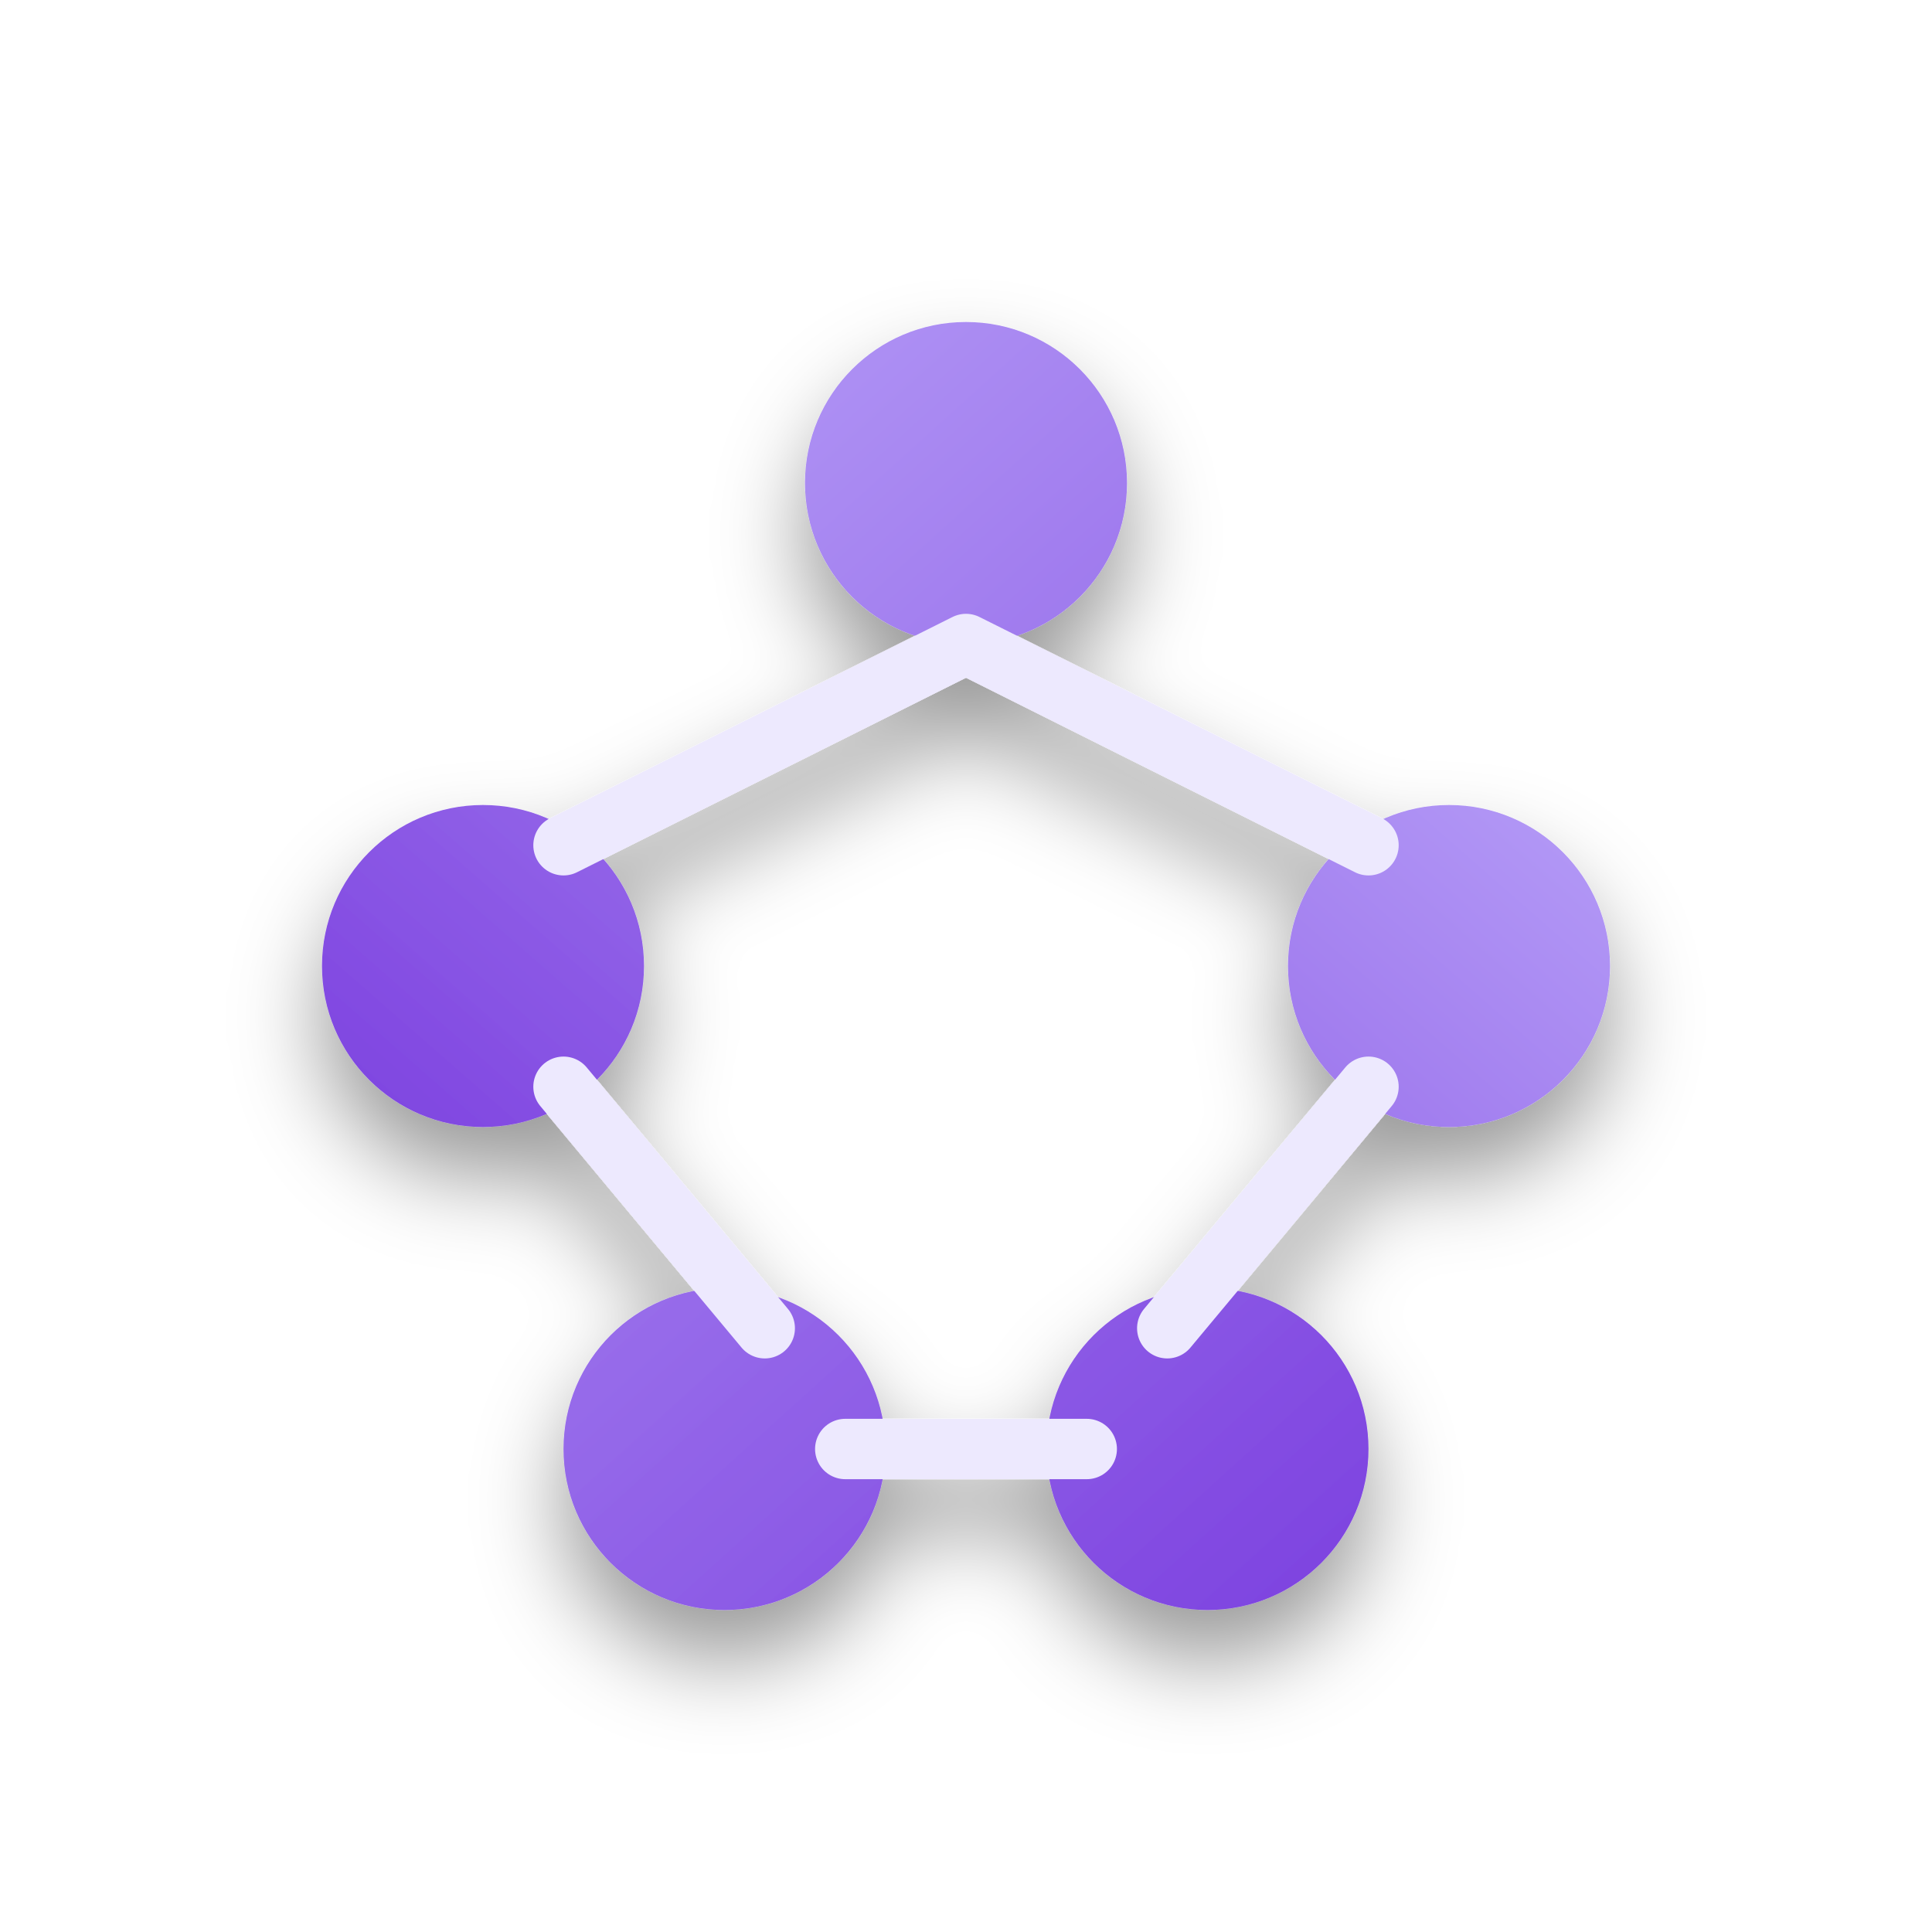
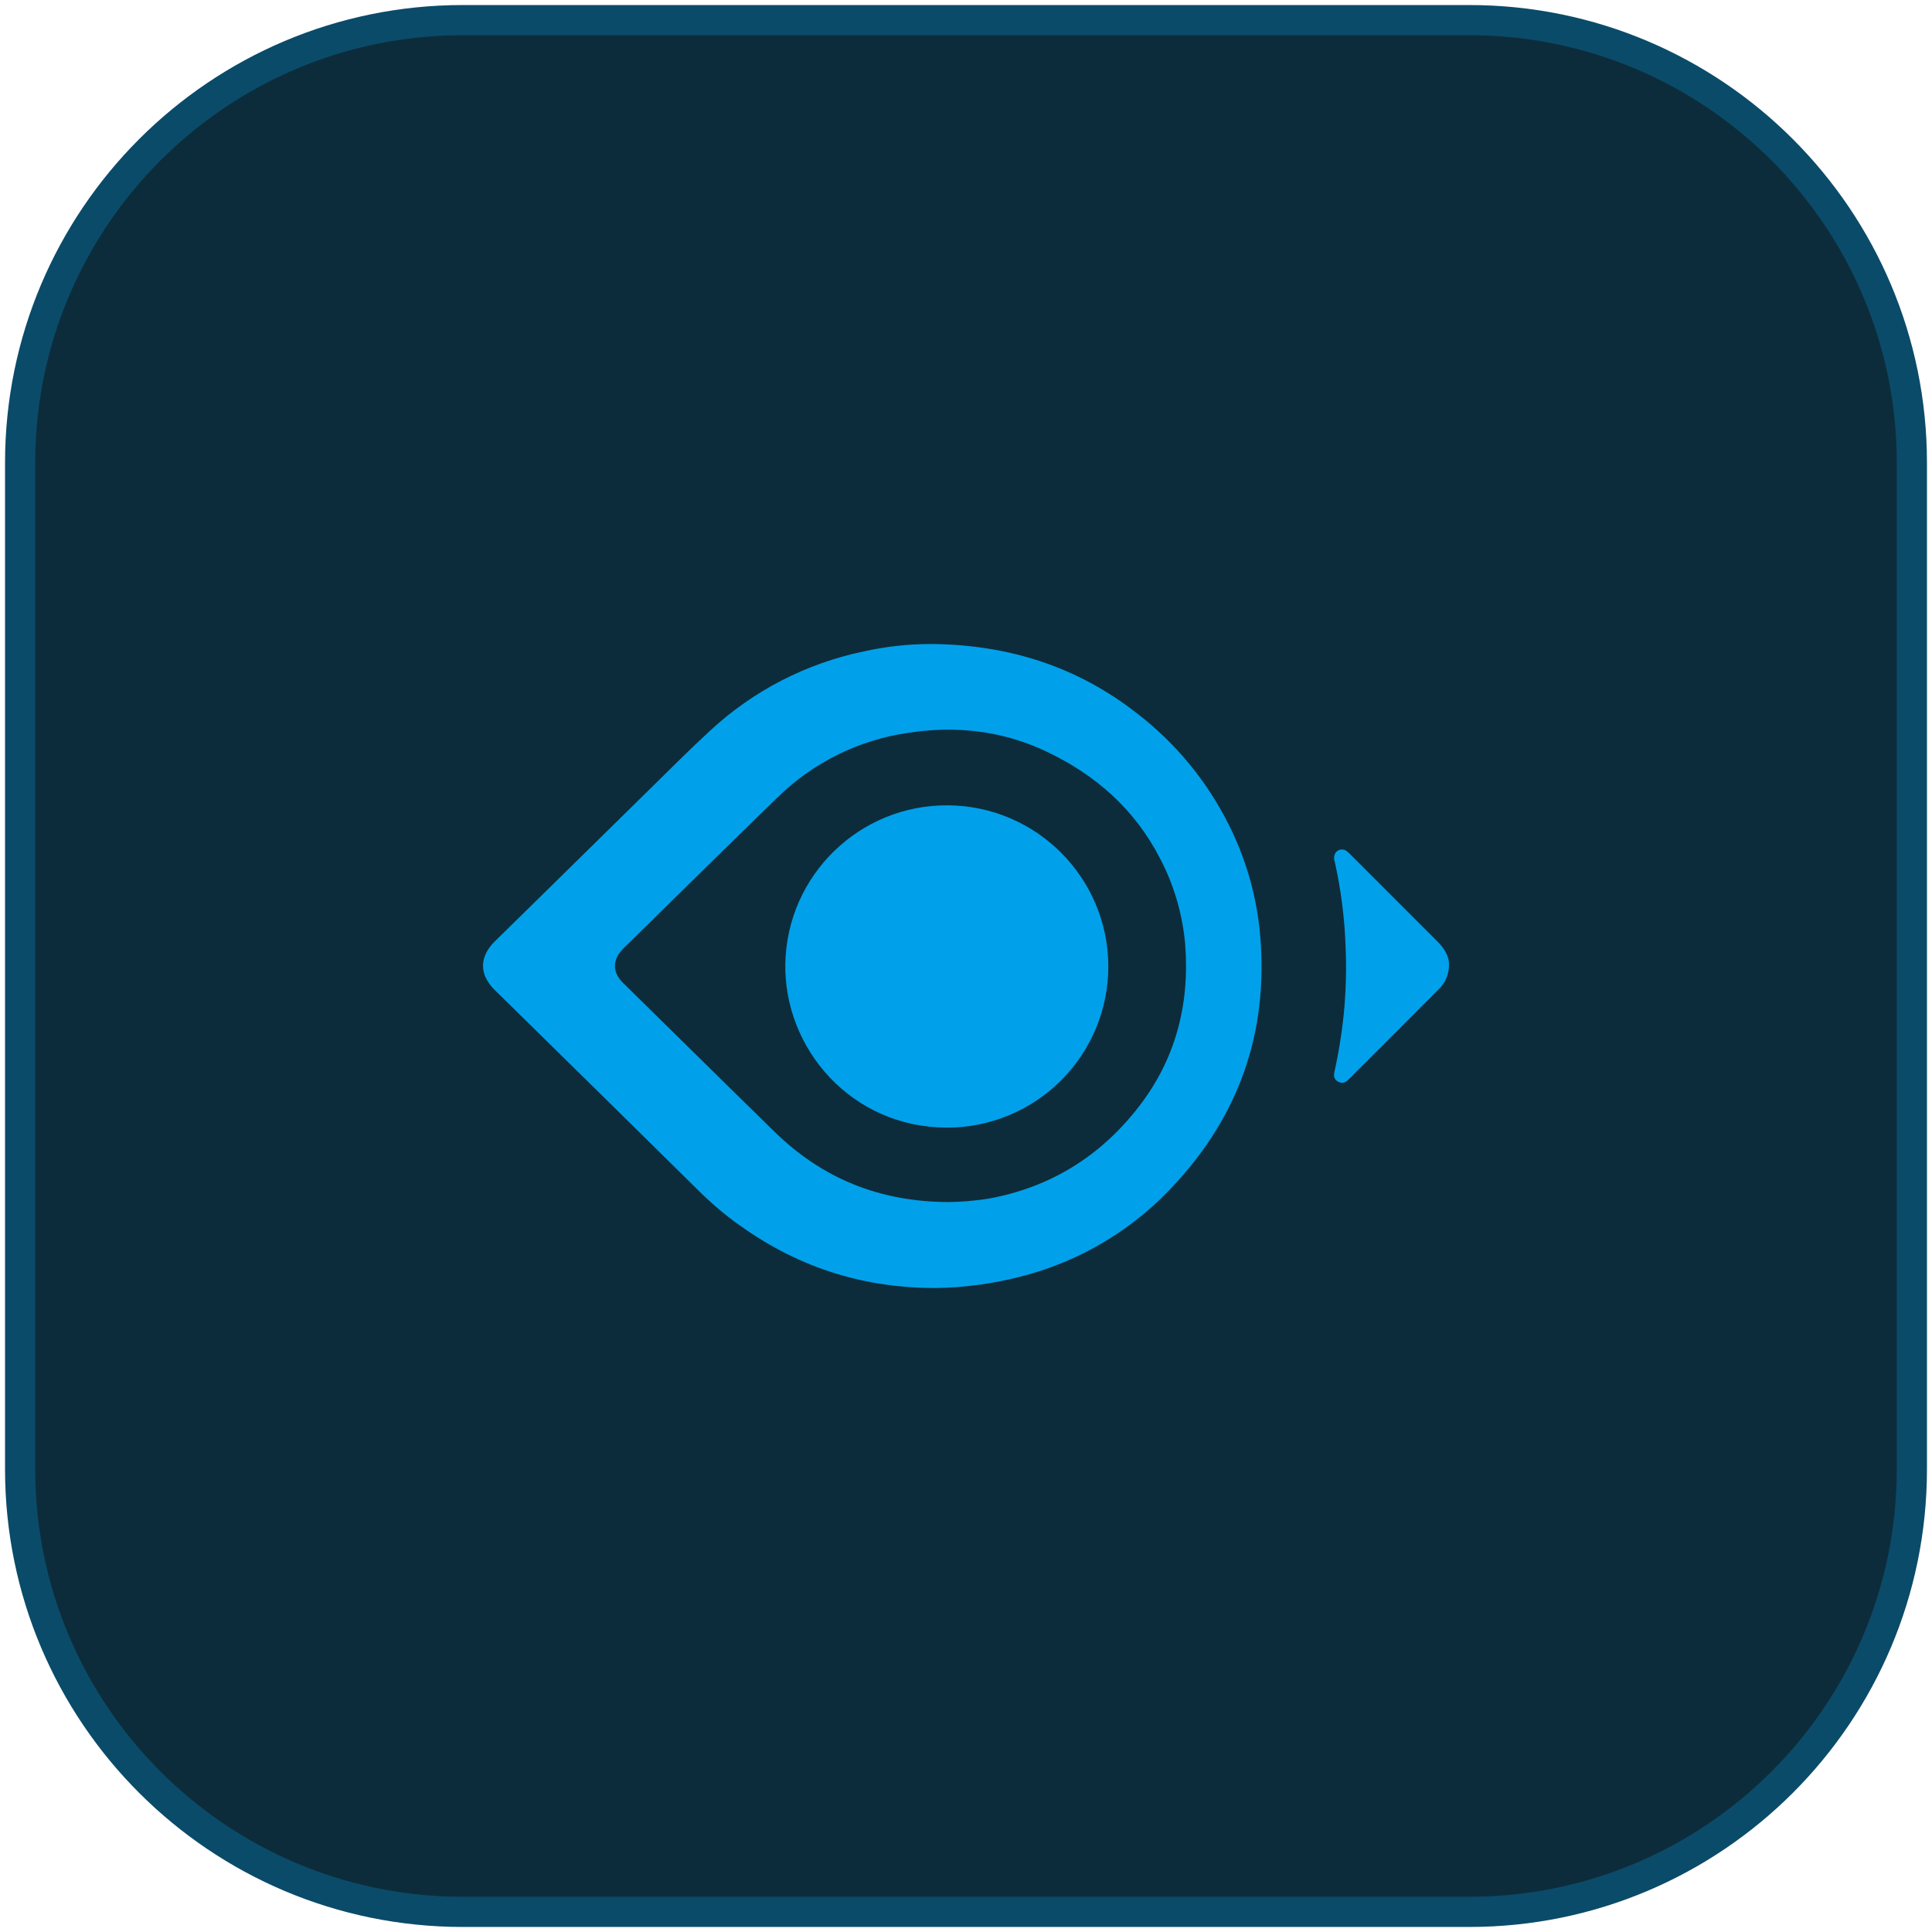
<svg xmlns="http://www.w3.org/2000/svg" viewBox="0 0 96 96" fill="none" aria-hidden="true">
-   <defs>
-     <linearGradient id="g" x1="10" y1="6" x2="86" y2="90" gradientUnits="userSpaceOnUse">
-       <stop stop-color="#C4B5FD" />
-       <stop offset="1" stop-color="#6D28D9" />
-     </linearGradient>
-     <linearGradient id="g2" x1="20" y1="80" x2="76" y2="16" gradientUnits="userSpaceOnUse">
-       <stop stop-color="#6D28D9" />
-       <stop offset="1" stop-color="#C4B5FD" />
-     </linearGradient>
-     <filter id="s" x="-25%" y="-25%" width="150%" height="150%">
-       <feDropShadow dx="0" dy="2.5" stdDeviation="2.2" flood-color="#000" flood-opacity=".4" />
-     </filter>
-   </defs>
-   <g filter="url(#s)">
-     <circle cx="48" cy="24" r="8" fill="url(#g)" />
-     <circle cx="24" cy="48" r="8" fill="url(#g2)" />
-     <circle cx="72" cy="48" r="8" fill="url(#g2)" />
-     <circle cx="36" cy="72" r="8" fill="url(#g)" />
-     <circle cx="60" cy="72" r="8" fill="url(#g)" />
-     <path d="M48 32L28 42M48 32L68 42M28 54L38 66M68 54L58 66M42 72h12" stroke="#EDE9FE" stroke-width="3" stroke-linecap="round" />
+   <rect x="1" y="1" width="94" height="94" rx="22" fill="#0d2c3b" stroke="#0a4b69" stroke-width="1.5" />
+   <g transform="translate(24 24) scale(2)" fill="#00A1EA">
+     <path d="M15.536 11.997a4.005 4.005 0 0 1-4.015 4.018c-2.36-.005-4.05-1.954-4.01-4.08a4.013 4.013 0 0 1 8.025.061zm8.463-.04a.823.823 0 0 1-.25.616q-1.122 1.128-2.248 2.25c-.082.083-.165.1-.25.054-.091-.048-.124-.121-.098-.242a12.764 12.764 0 0 0 .25-1.626 12.153 12.153 0 0 0 .028-1.49 11.56 11.56 0 0 0-.27-2.114.255.255 0 0 1 .017-.213.194.194 0 0 1 .273-.052.628.628 0 0 1 .086.075l2.174 2.174c.171.17.29.366.289.567zM11.226 20c-1.89-.002-3.488-.565-4.926-1.611a8.317 8.317 0 0 1-.952-.816q-1.125-1.112-2.253-2.221l-1.931-1.899c-.291-.285-.583-.57-.873-.857-.393-.39-.387-.83.012-1.217.296-.288.59-.579.885-.868q1.433-1.41 2.867-2.818c.532-.522 1.057-1.051 1.604-1.555a7.996 7.996 0 0 1 3.786-1.95A7.668 7.668 0 0 1 11.135 4c1.89.015 3.612.546 5.113 1.723a7.987 7.987 0 0 1 2.282 2.77 7.567 7.567 0 0 1 .76 2.556c.255 2.404-.414 4.518-2.046 6.312a7.772 7.772 0 0 1-3.927 2.366 8.995 8.995 0 0 1-2.091.274zm.364-2.137a5.819 5.819 0 0 0 .605-.036 5.35 5.35 0 0 0 .38-.05c1.525-.28 2.76-1.051 3.704-2.263.92-1.178 1.28-2.542 1.168-4.028a5.626 5.626 0 0 0-.631-2.168c-.627-1.213-1.596-2.067-2.817-2.646-1.096-.519-2.248-.649-3.443-.464A5.814 5.814 0 0 0 7.33 7.8c-.858.83-1.707 1.669-2.56 2.504-.426.419-.85.841-1.28 1.257-.274.266-.286.588-.013.857q.804.793 1.61 1.583c.722.709 1.44 1.42 2.165 2.126 1.184 1.153 2.604 1.737 4.339 1.738z" />
  </g>
</svg>
